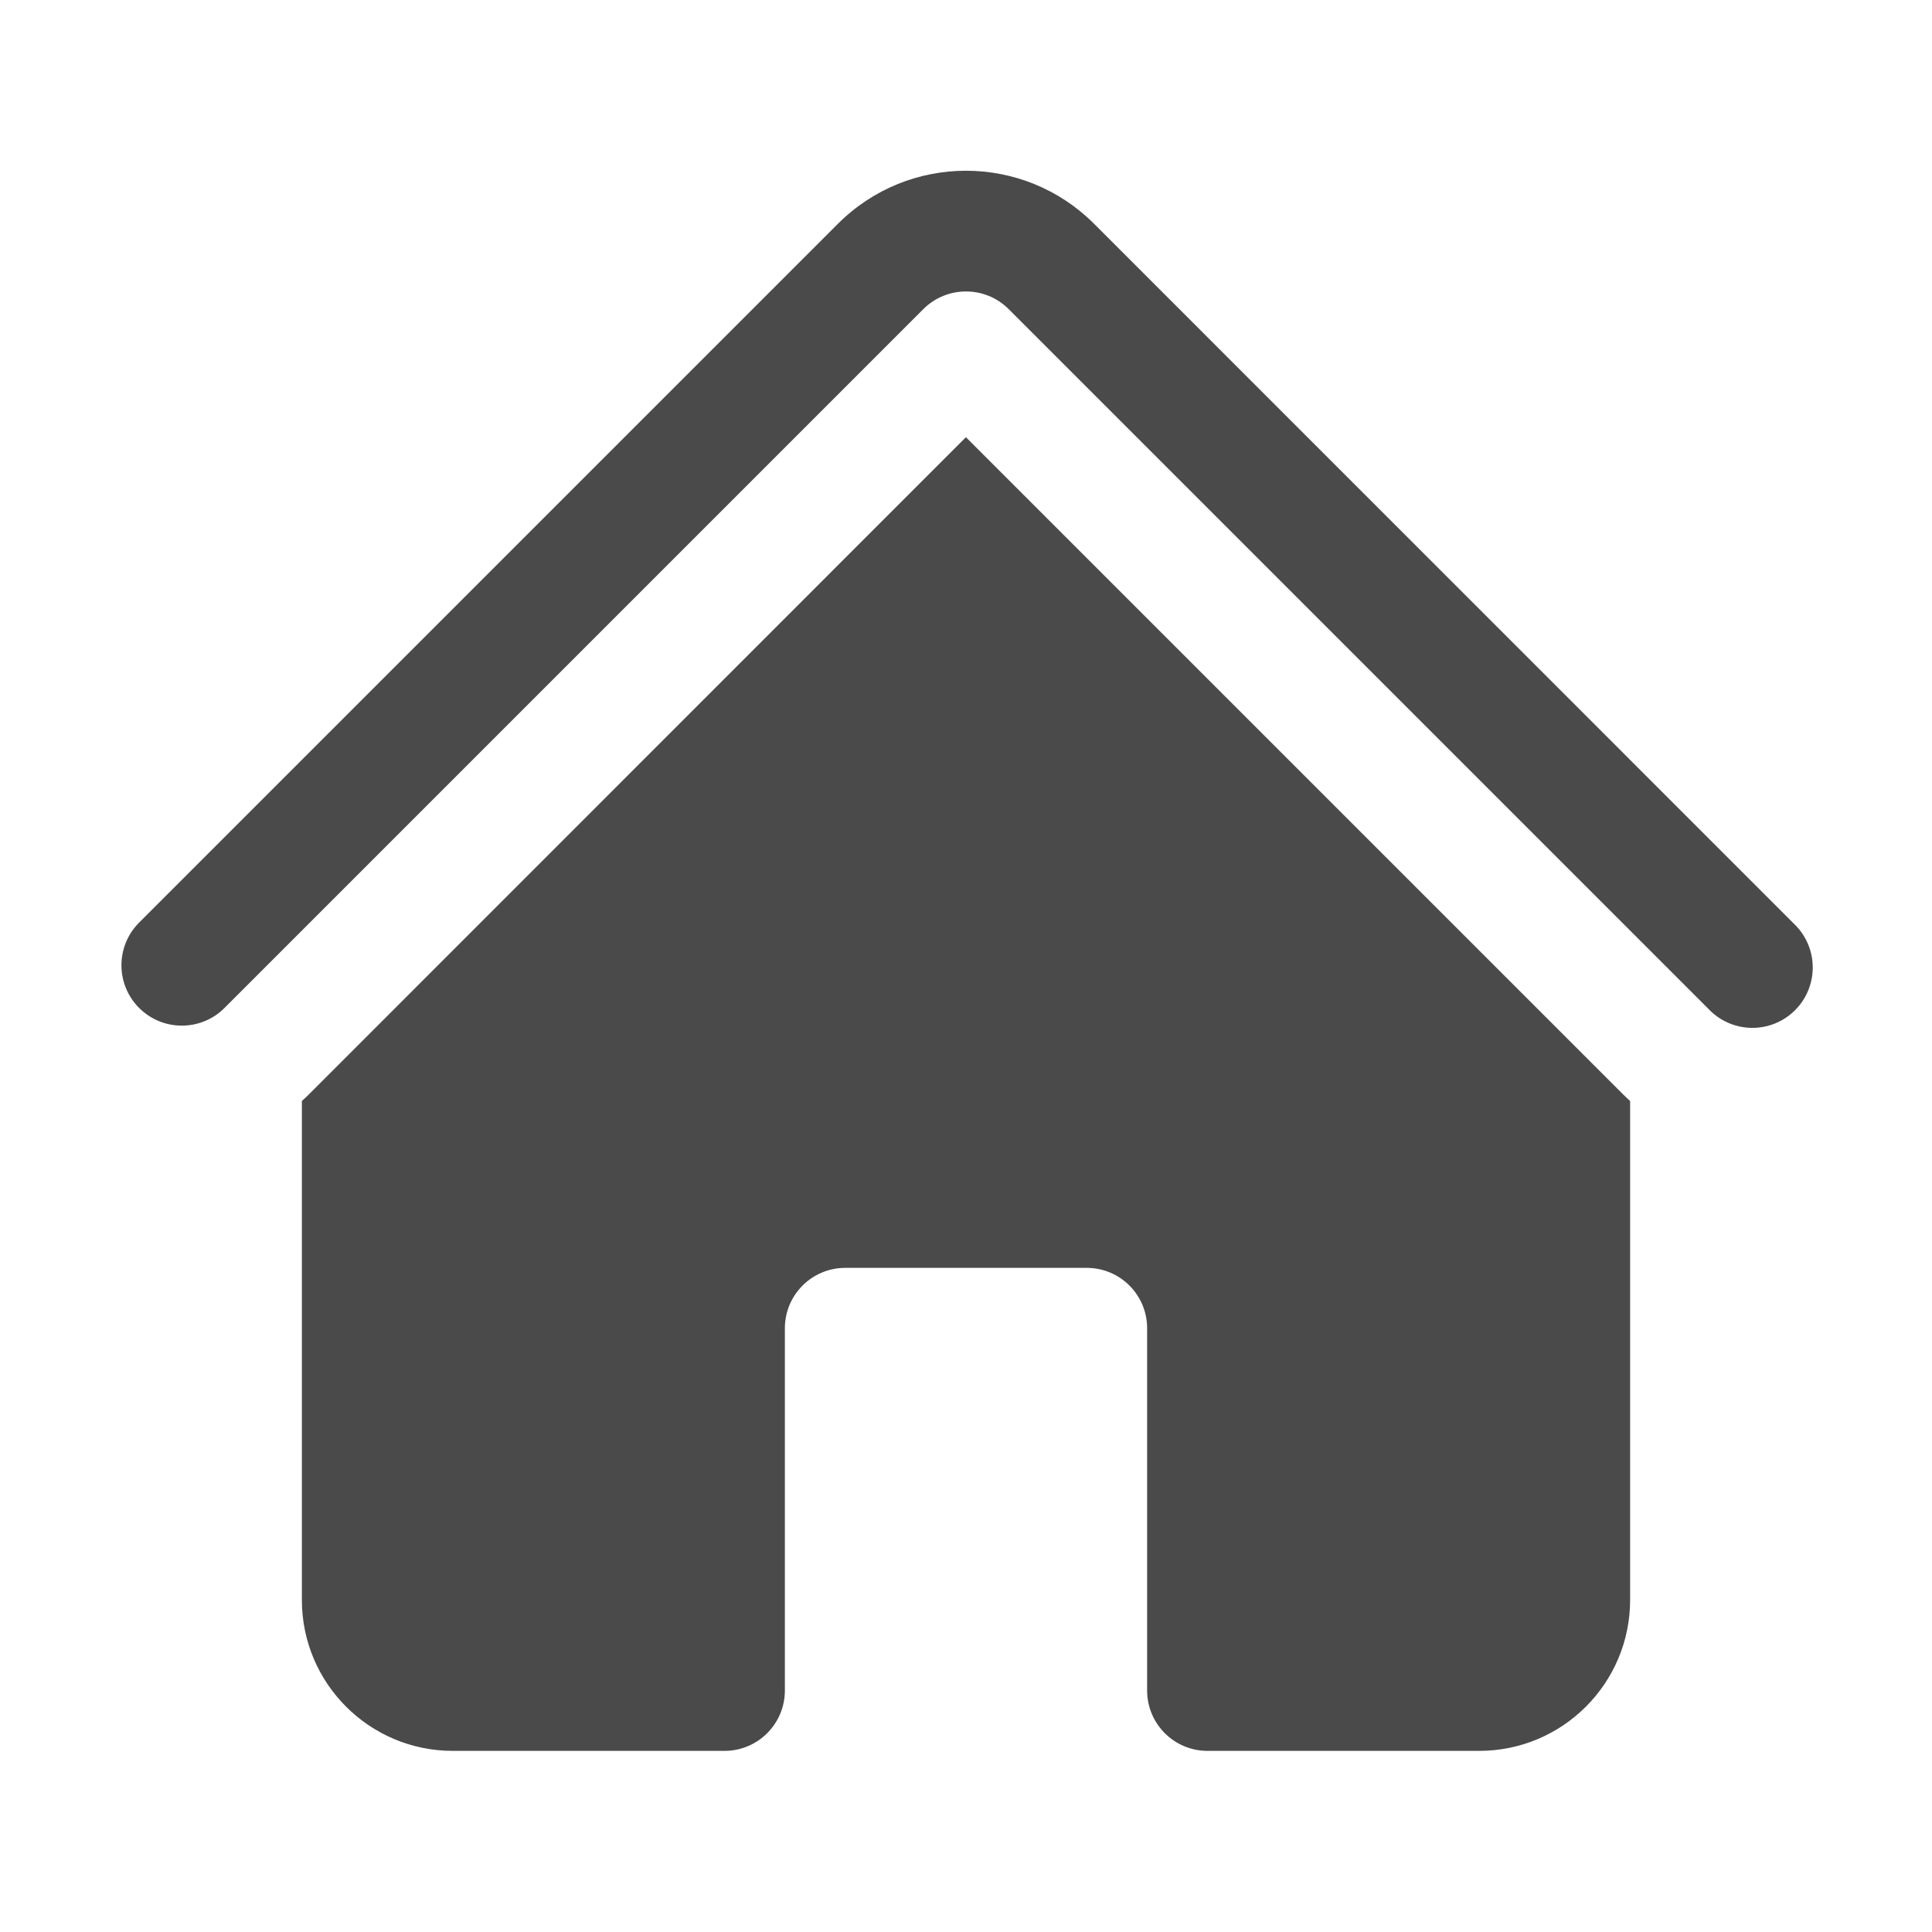
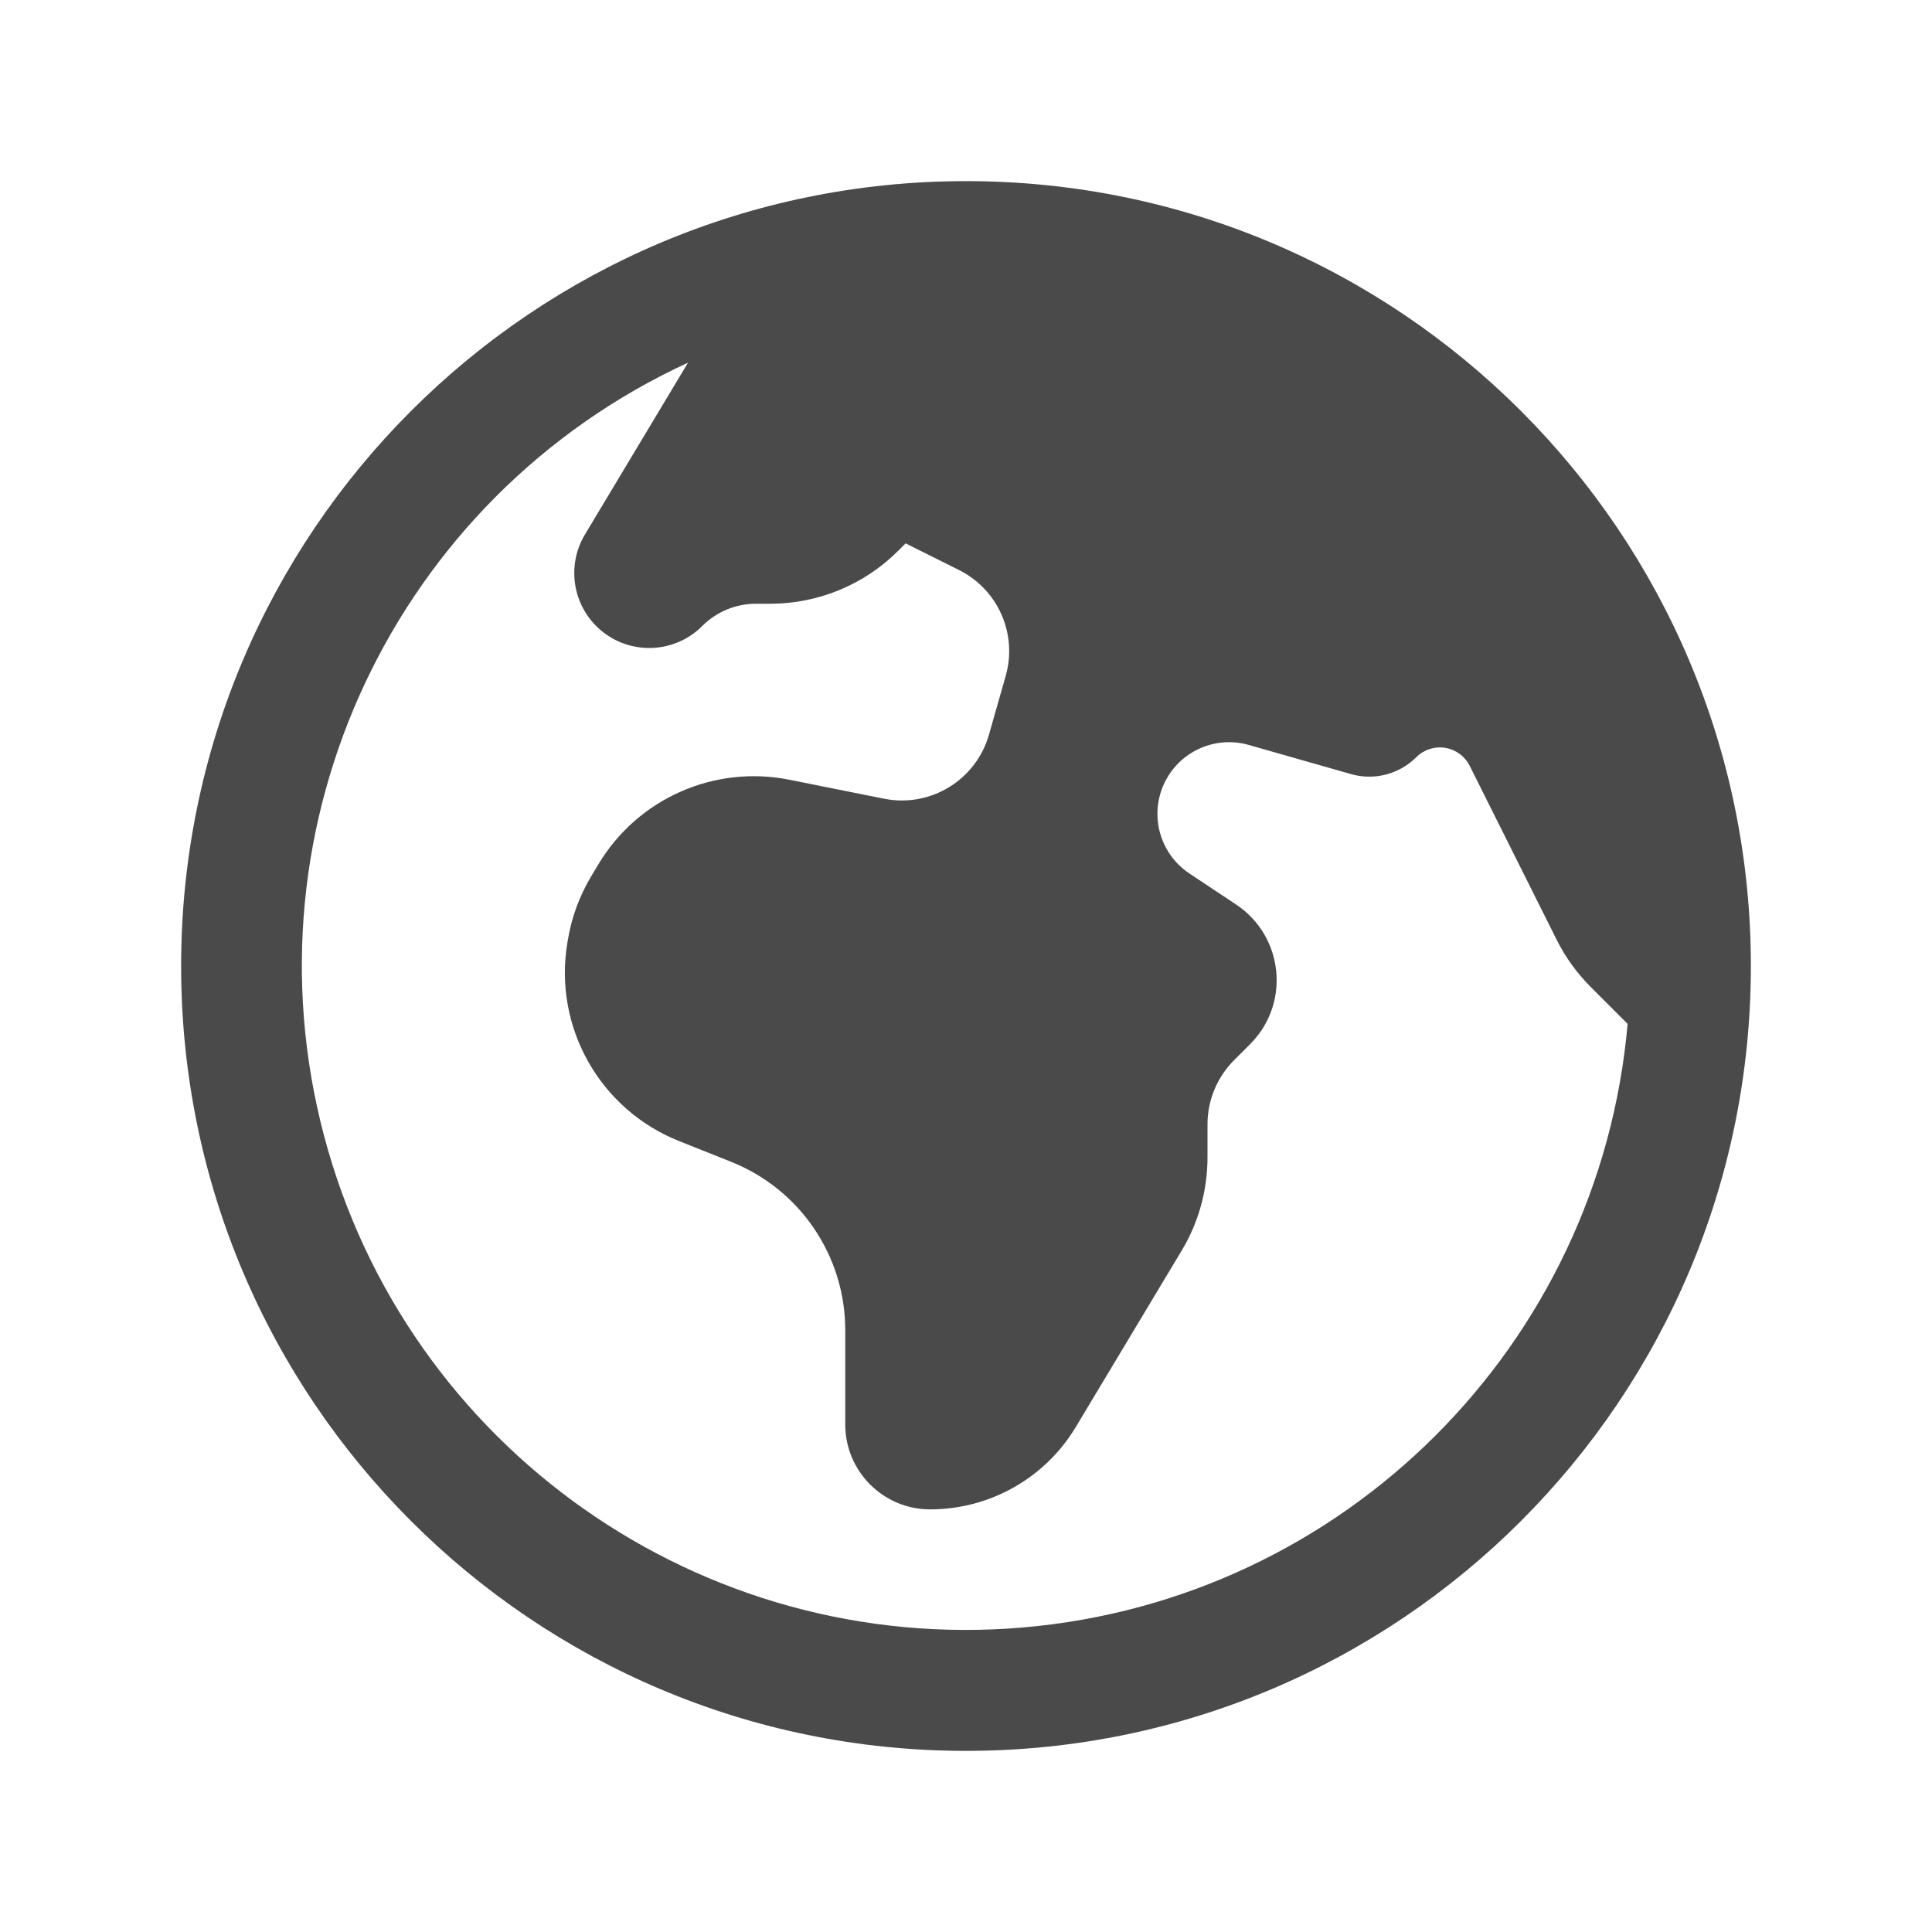
<svg xmlns="http://www.w3.org/2000/svg" viewBox="0 0 24 24" fill="#4a4a4a" class="w-6 h-6">
-   <path d="M11.47 3.84a.75.75 0 011.06 0l8.69 8.69a.75.75 0 101.06-1.06l-8.689-8.69a2.25 2.25 0 00-3.182 0l-8.69 8.69a.75.75 0 001.061 1.06l8.69-8.69z" />
-   <path d="M12 5.432l8.159 8.159c.03.03.06.058.091.086v6.198c0 1.035-.84 1.875-1.875 1.875H15a.75.75 0 01-.75-.75v-4.5a.75.75 0 00-.75-.75h-3a.75.75 0 00-.75.75V21a.75.75 0 01-.75.75H5.625a1.875 1.875 0 01-1.875-1.875v-6.198a2.29 2.29 0 00.091-.086L12 5.43z" />
+   <path fill-rule="evenodd" d="M12 2.25c-5.385 0-9.75 4.365-9.75 9.75s4.365 9.75 9.75 9.75 9.75-4.365 9.75-9.75S17.385 2.25 12 2.25zM8.547 4.505a8.25 8.25 0 1011.672 8.214l-.46-.46a2.252 2.252 0 01-.422-.586l-1.08-2.16a.414.414 0 00-.663-.107.827.827 0 01-.812.21l-1.273-.363a.89.89 0 00-.738 1.595l.587.39c.59.395.674 1.23.172 1.732l-.2.2c-.211.212-.33.498-.33.796v.41c0 .409-.11.809-.32 1.158l-1.315 2.191a2.11 2.11 0 01-1.81 1.025 1.055 1.055 0 01-1.055-1.055v-1.172c0-.92-.56-1.747-1.414-2.089l-.654-.261a2.25 2.25 0 01-1.384-2.46l.007-.042a2.25 2.25 0 01.29-.787l.09-.15a2.25 2.25 0 012.37-1.048l1.178.236a1.125 1.125 0 001.302-.795l.208-.73a1.125 1.125 0 00-.578-1.315l-.665-.332-.091.091a2.25 2.25 0 01-1.591.659h-.18c-.249 0-.487.1-.662.274a.931.931 0 01-1.458-1.137l1.279-2.132z" clip-rule="evenodd" />
</svg>
